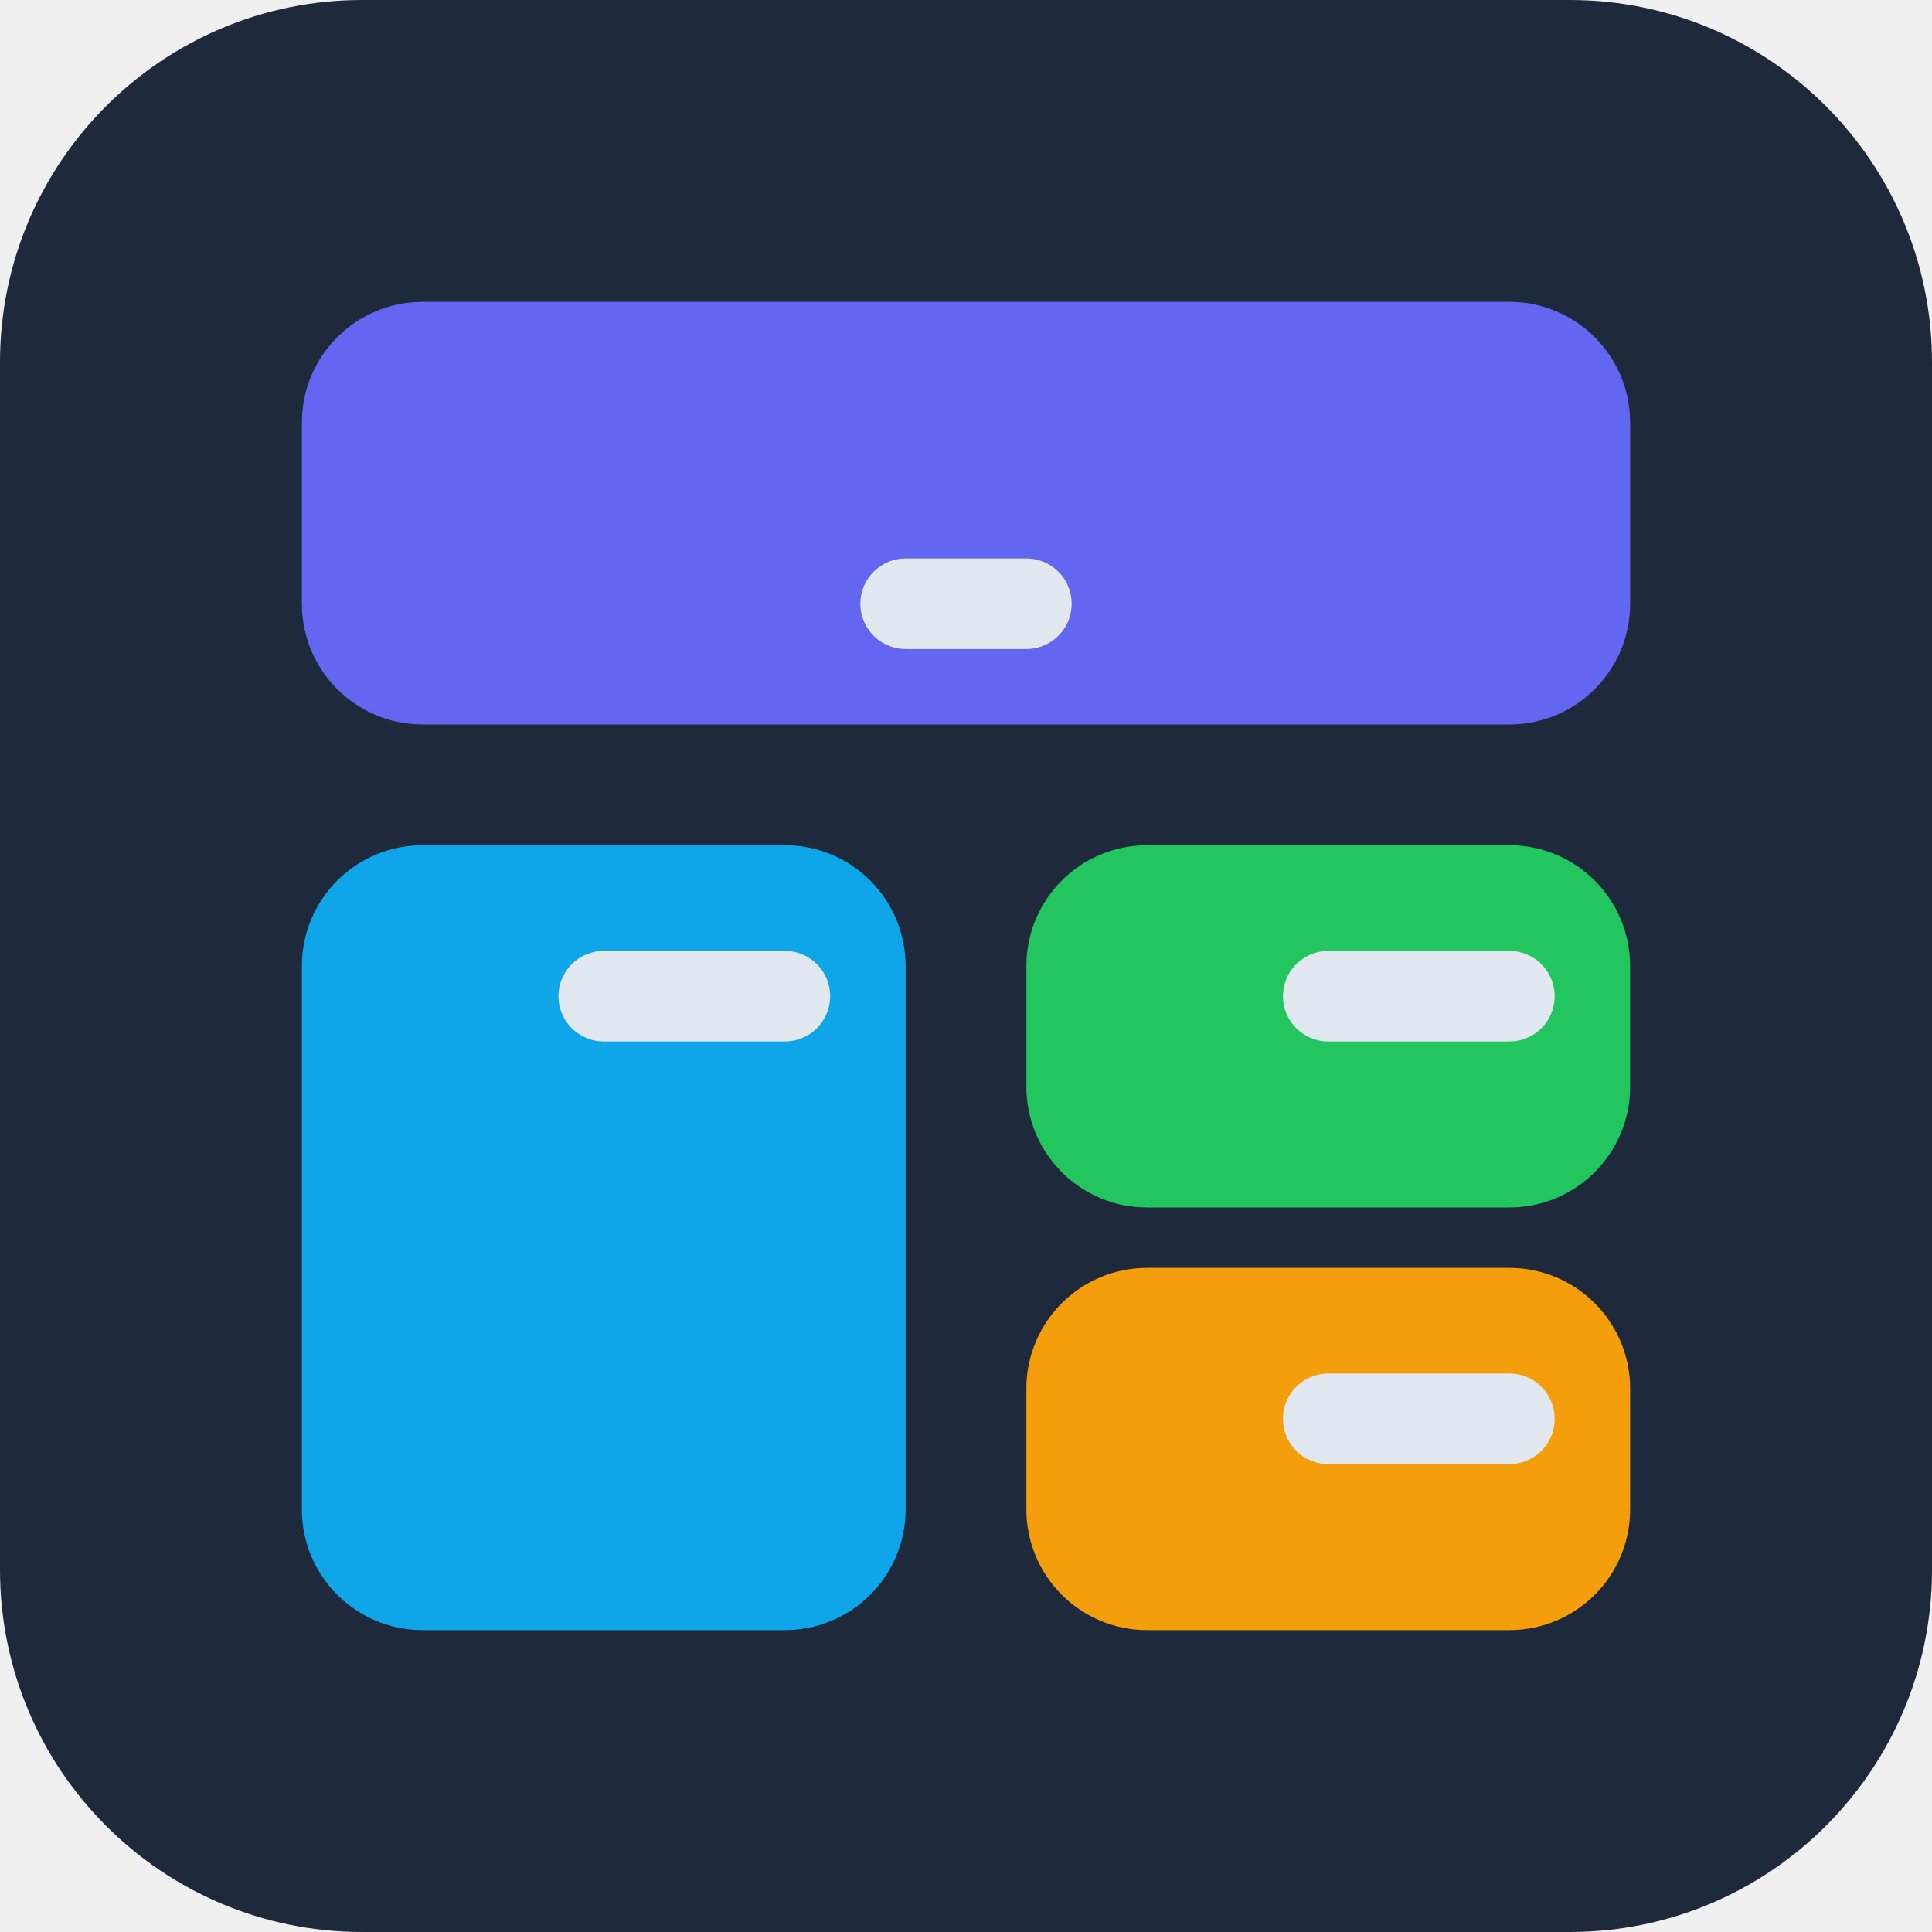
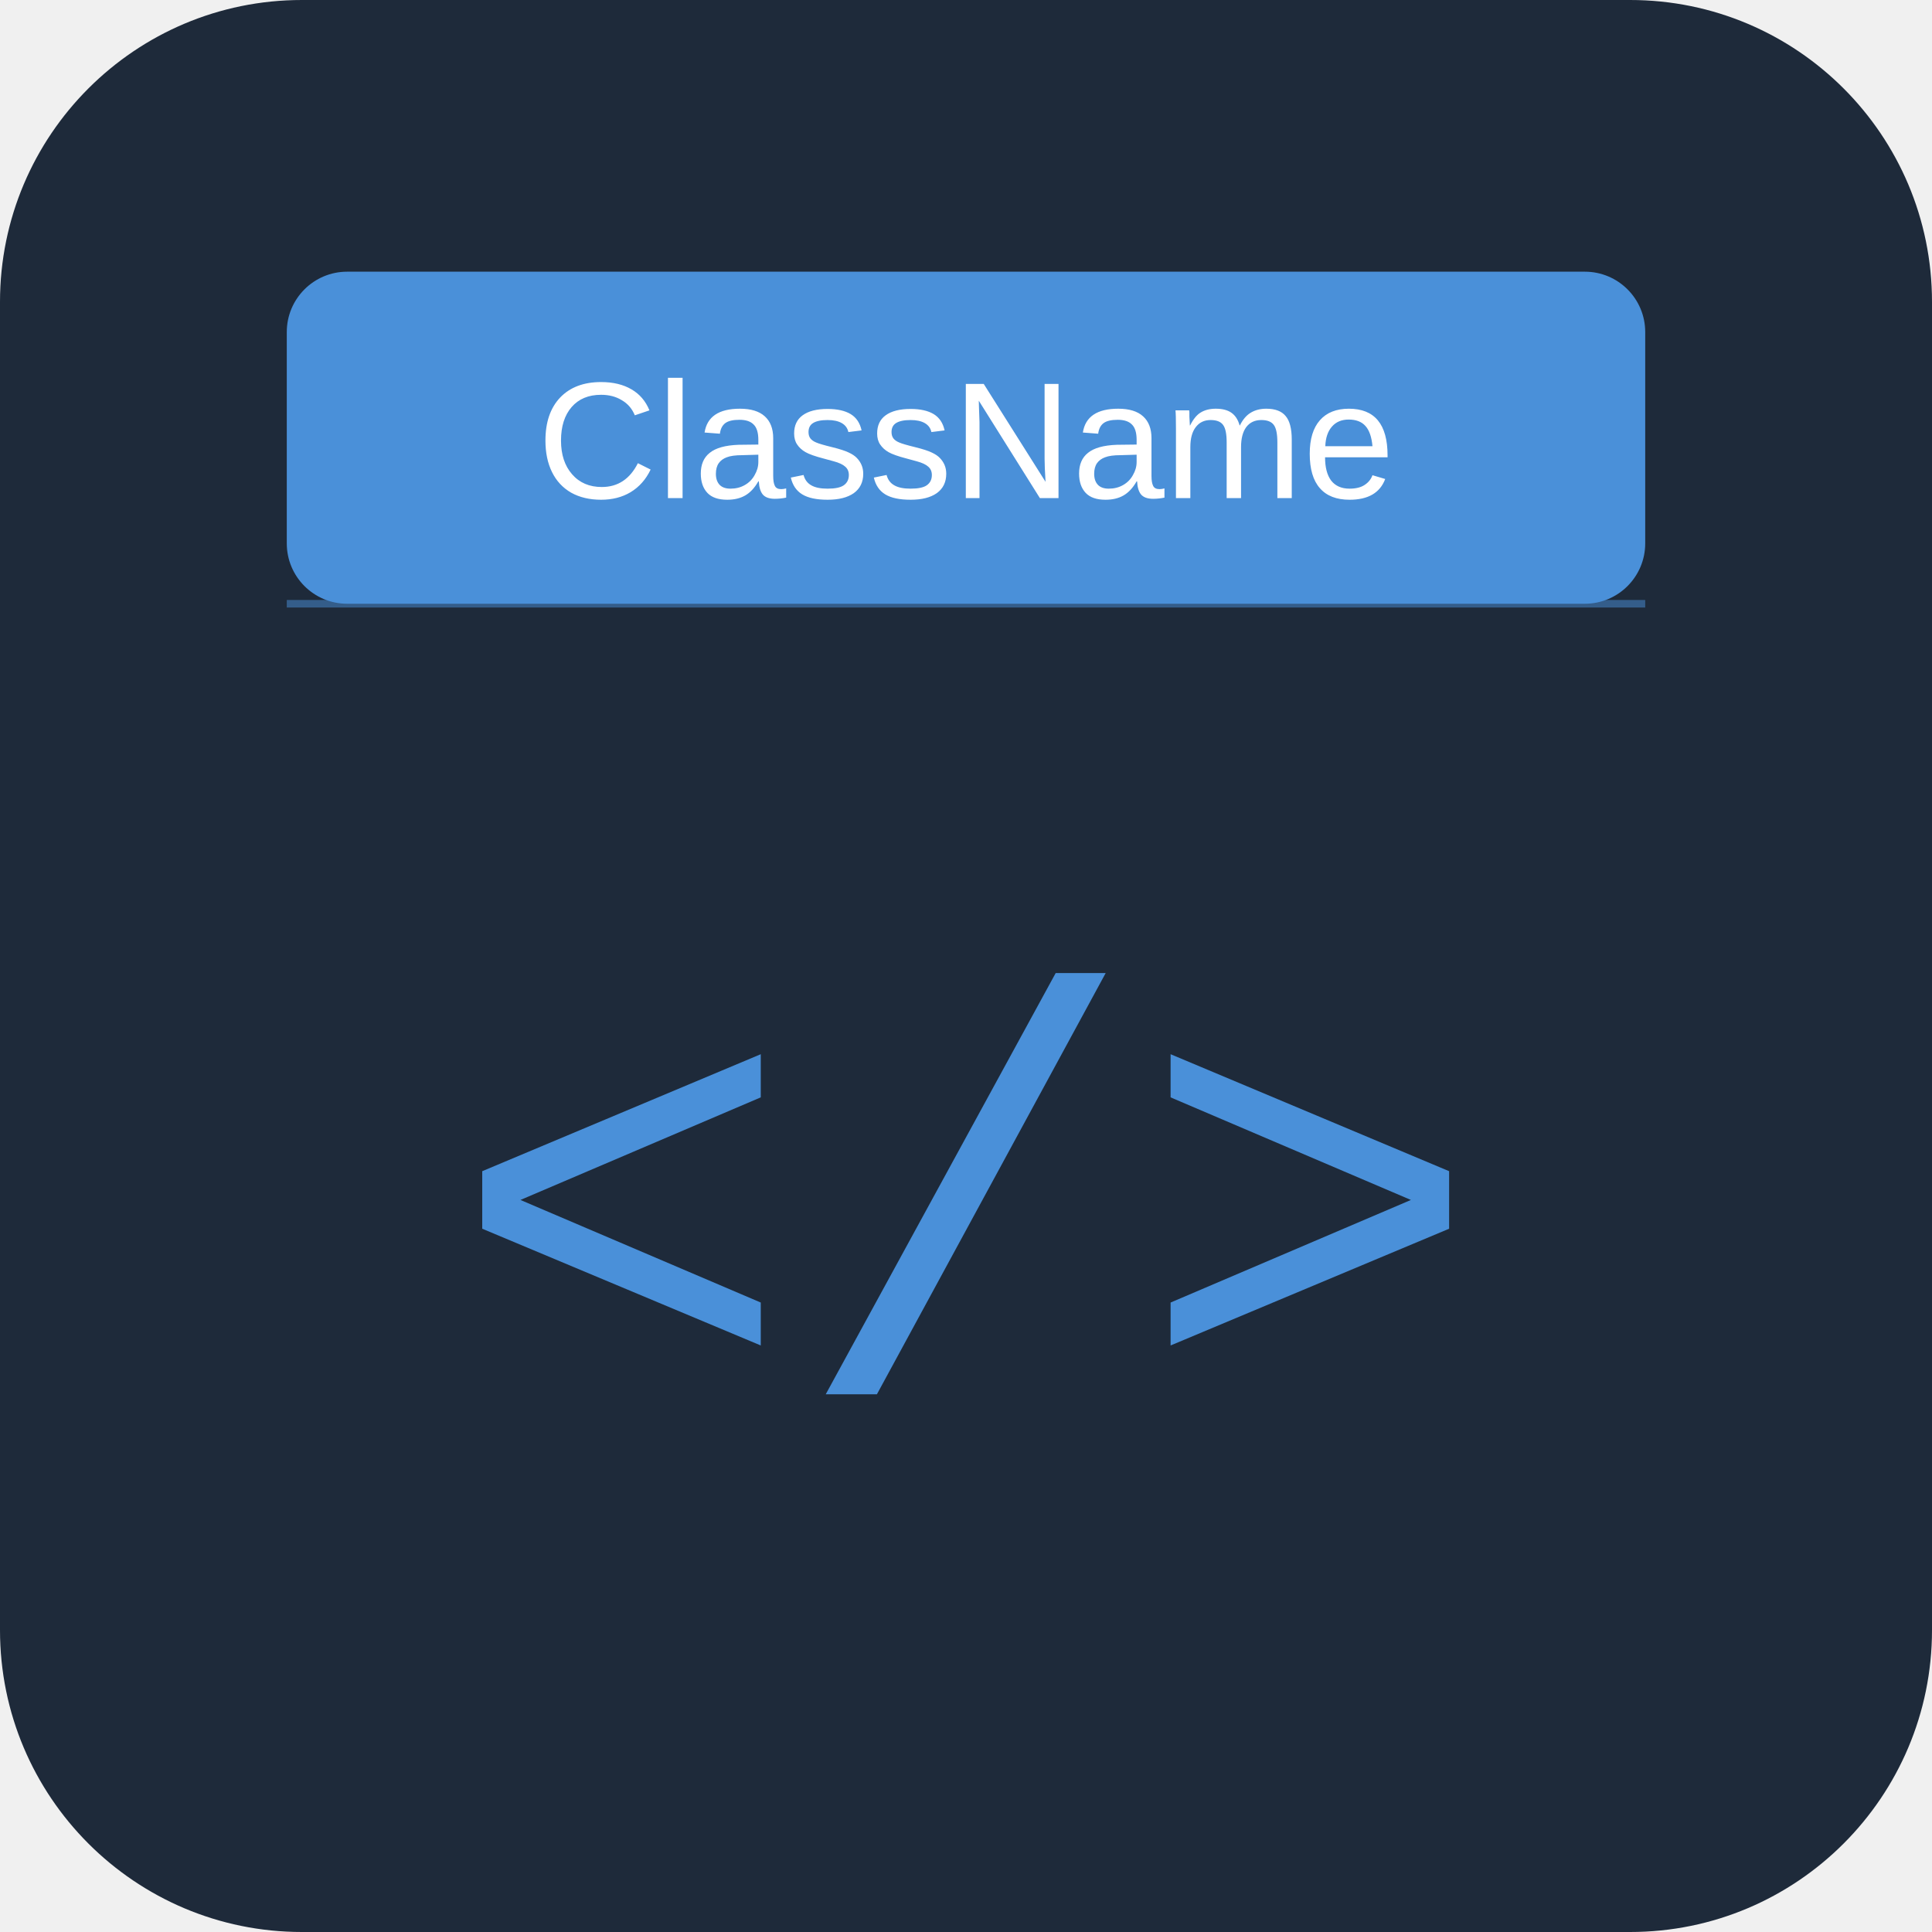
- <svg xmlns="http://www.w3.org/2000/svg" width="128" height="128" viewBox="0 0 128 128" fill="none">
-   <rect width="128" height="128" rx="24" fill="#1E293B" />
-   <rect x="20" y="20" width="88" height="28" rx="8" fill="#6366F1" />
-   <rect x="20" y="56" width="40" height="52" rx="8" fill="#0EA5E9" />
-   <rect x="68" y="56" width="40" height="24" rx="8" fill="#22C55E" />
-   <rect x="68" y="84" width="40" height="24" rx="8" fill="#F59E0B" />
-   <path d="M60 40H68" stroke="#E2E8F0" stroke-width="6" stroke-linecap="round" />
-   <path d="M40 66H52" stroke="#E2E8F0" stroke-width="6" stroke-linecap="round" />
-   <path d="M88 66H100" stroke="#E2E8F0" stroke-width="6" stroke-linecap="round" />
-   <path d="M88 94H100" stroke="#E2E8F0" stroke-width="6" stroke-linecap="round" />
+ <svg xmlns="http://www.w3.org/2000/svg" width="128" height="128" viewBox="0 0 128 128">
+   <rect width="128" height="128" rx="20" fill="#1e2a3a" />
+   <rect x="19" y="18" width="90" height="22" rx="4" fill="#4a90d9" />
+   <text x="64" y="33" text-anchor="middle" font-family="'Segoe UI',Arial,sans-serif" font-size="11" font-weight="500" fill="#ffffff">ClassName</text>
+   <line x1="19" y1="40" x2="109" y2="40" stroke="#4a90d9" stroke-width="0.5" opacity="0.5" />
+   <text x="64" y="92" text-anchor="middle" font-family="'Courier New',monospace" font-size="38" font-weight="500" fill="#4a90d9">&lt;/&gt;</text>
</svg>
